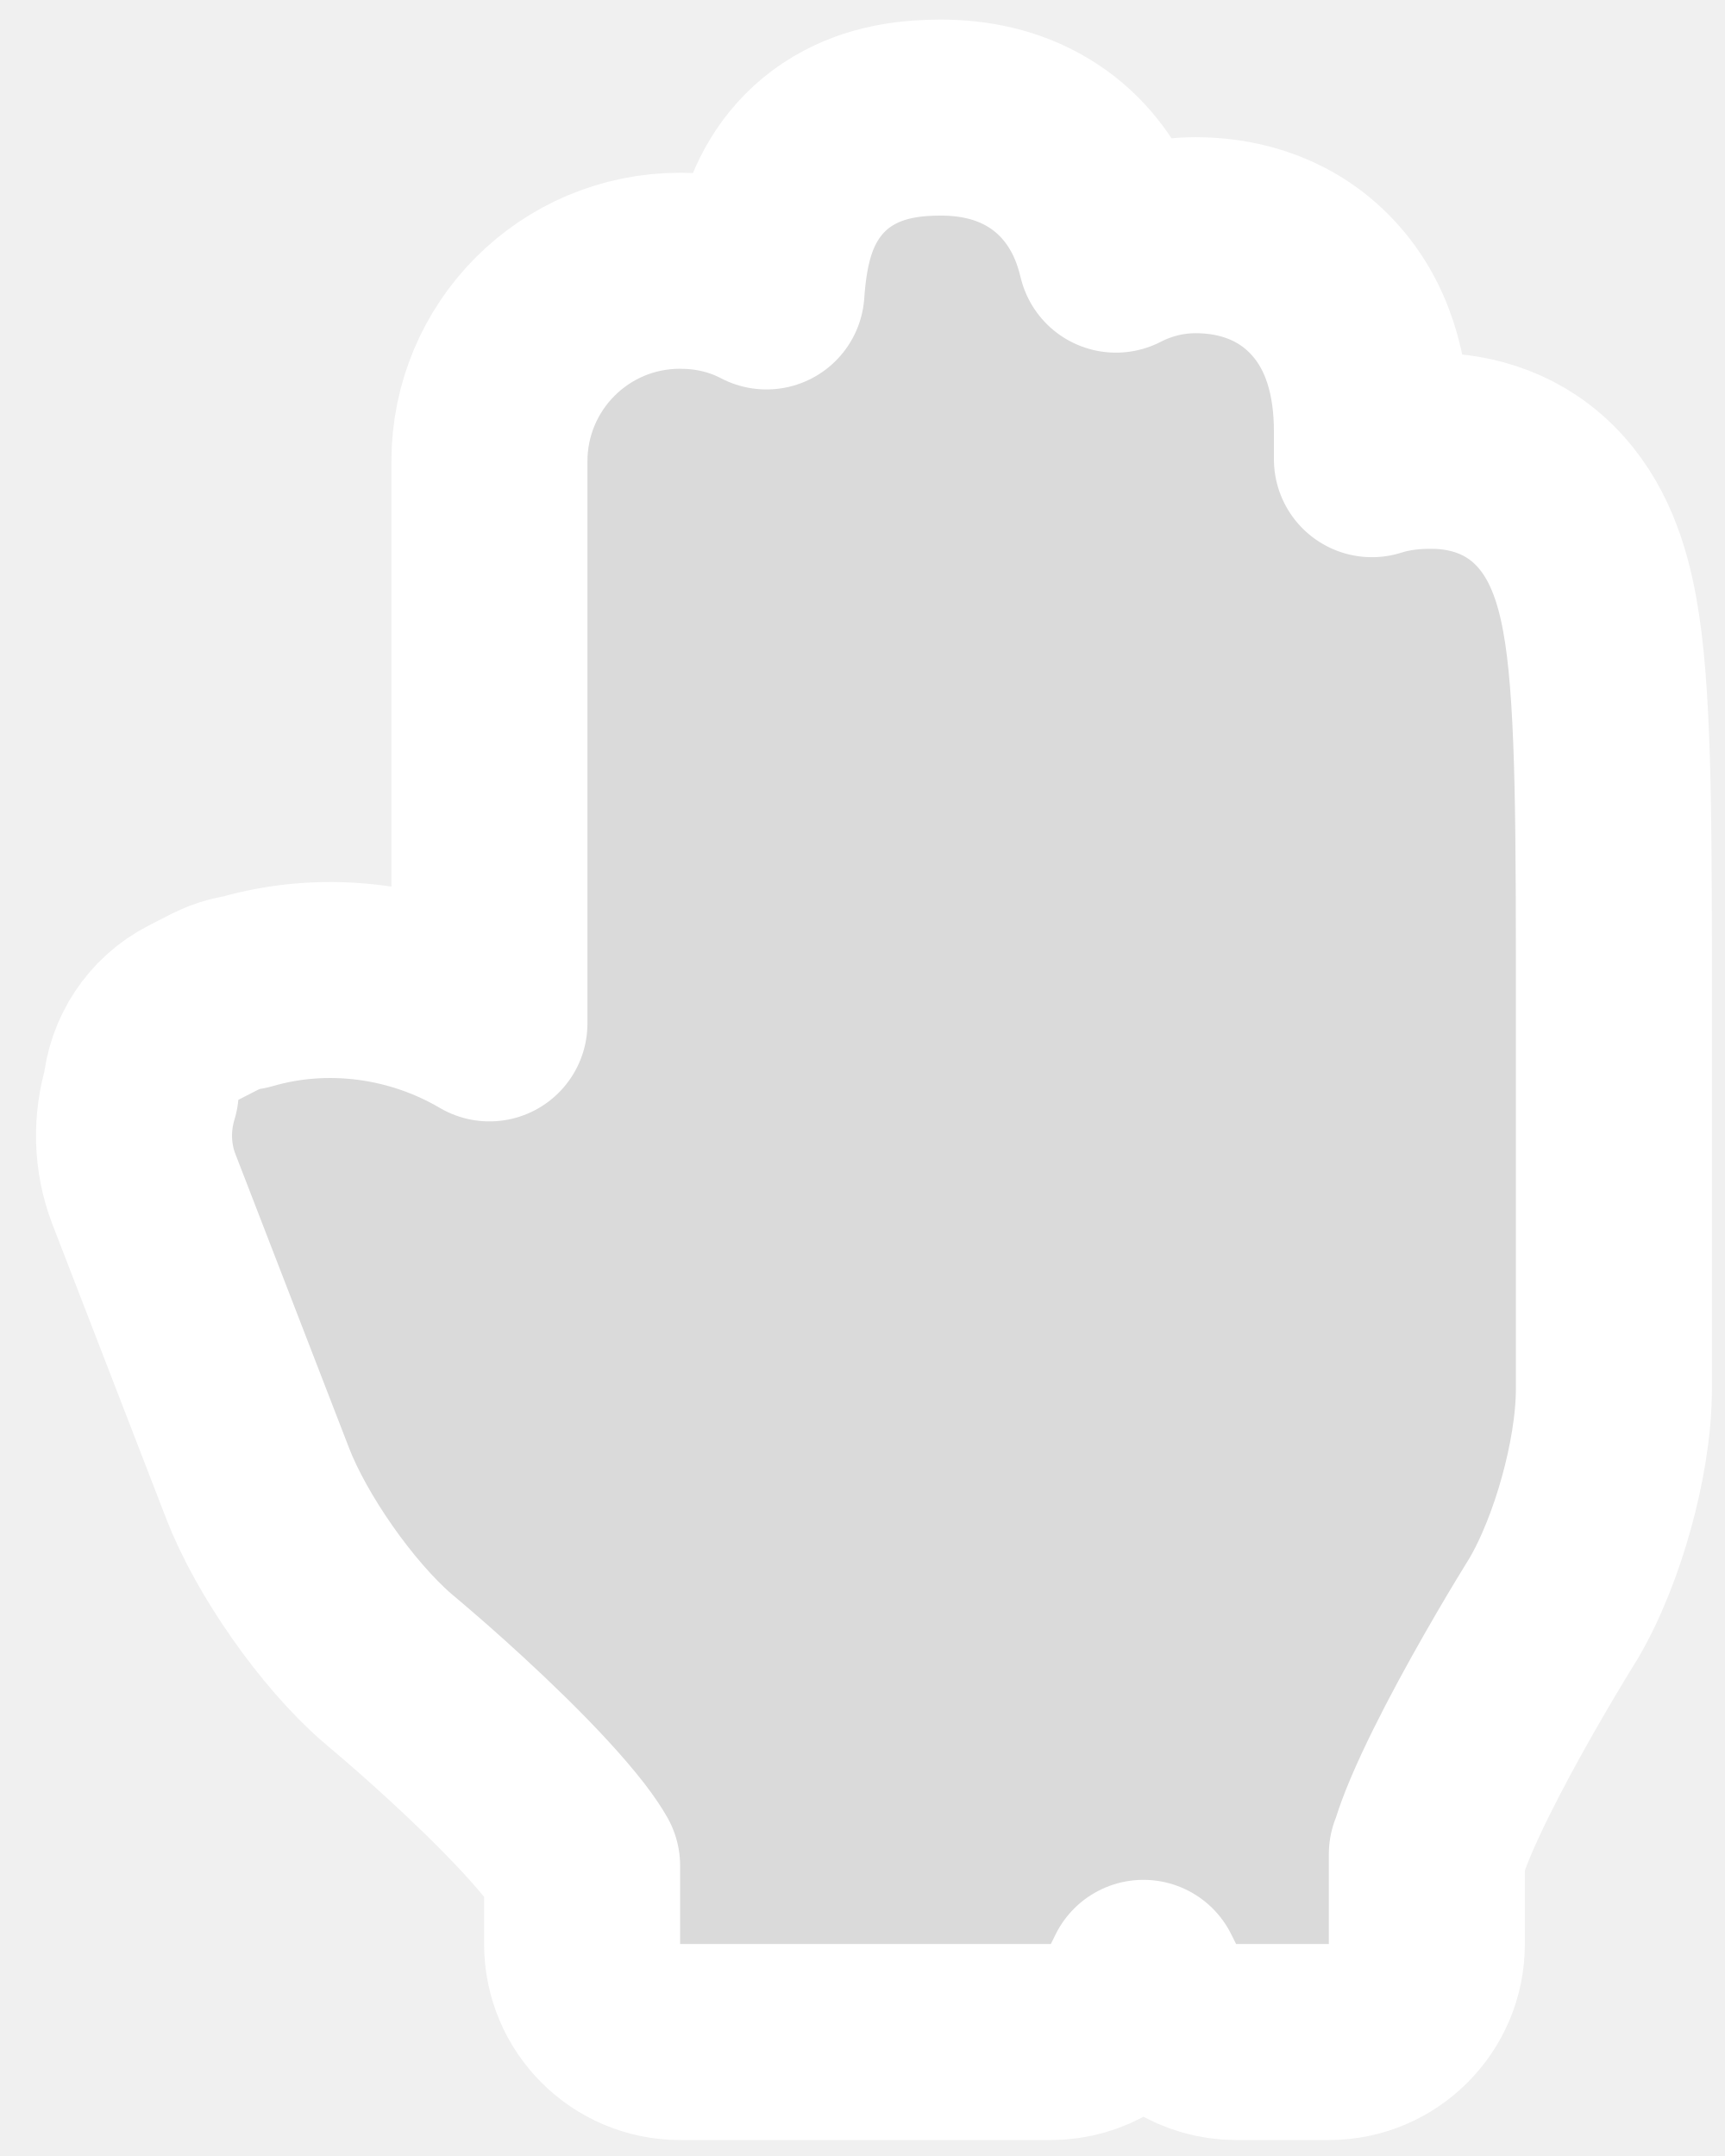
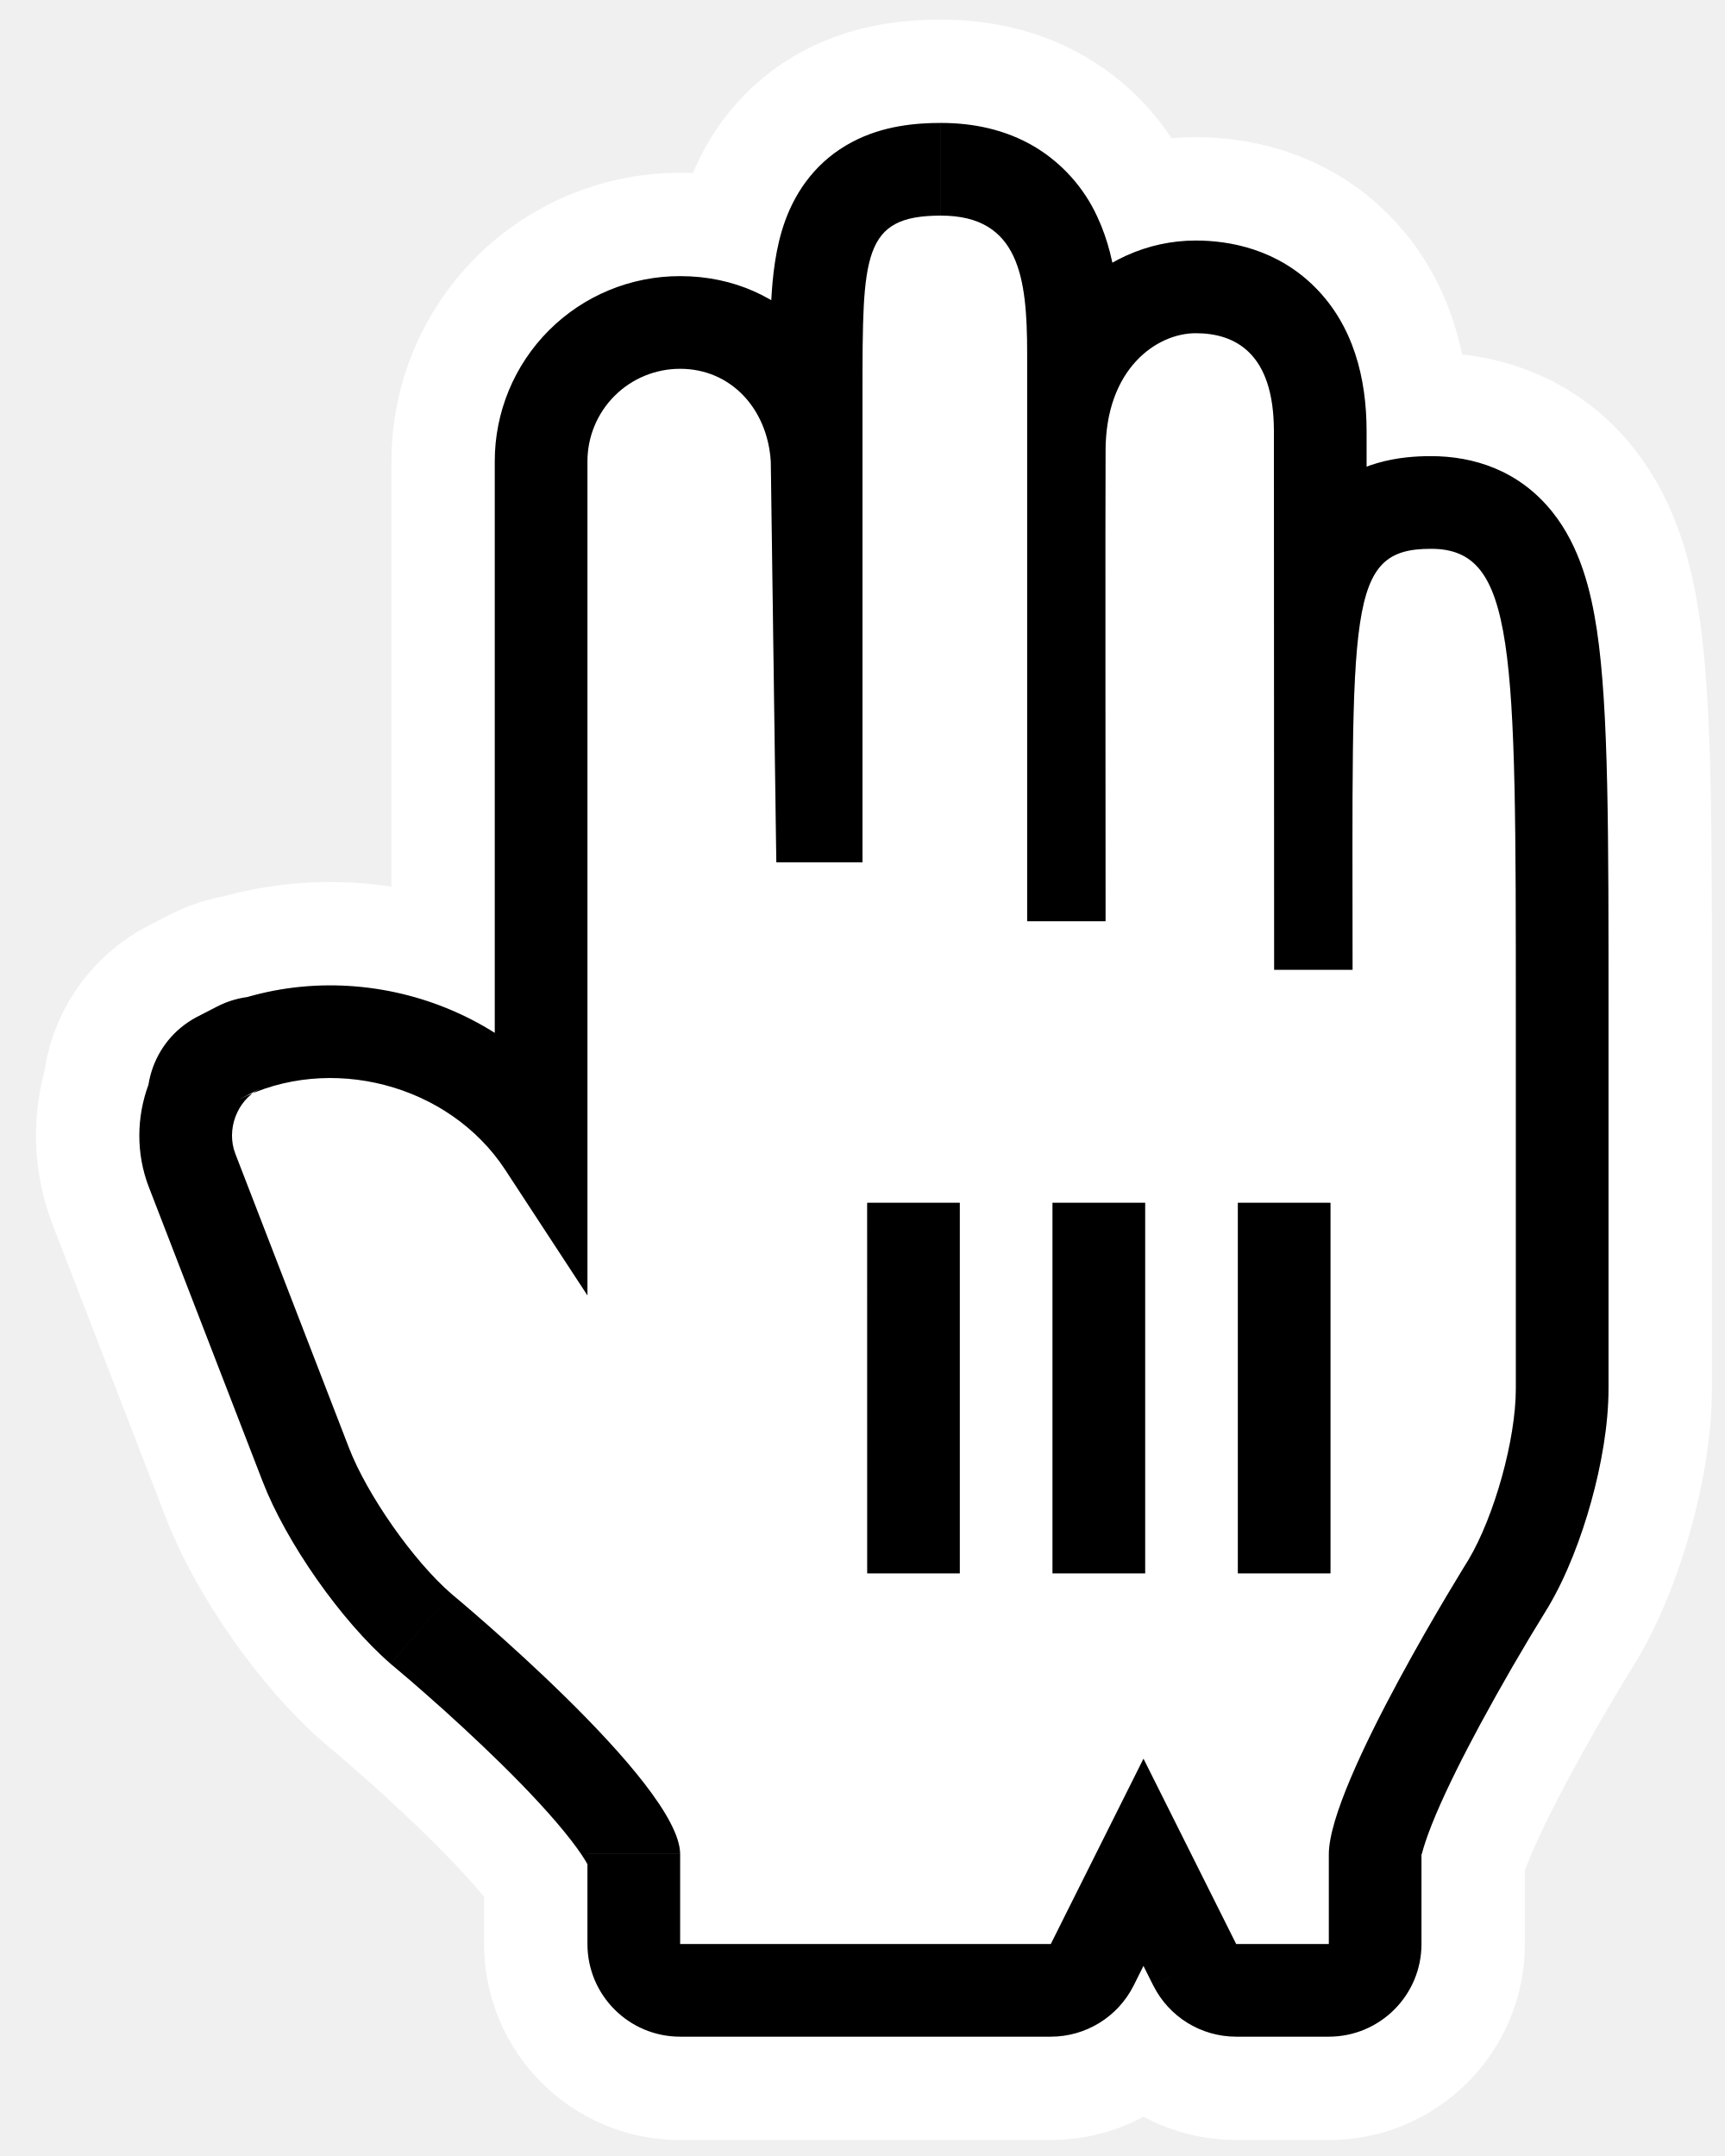
- <svg xmlns="http://www.w3.org/2000/svg" width="30.8" height="38.5" viewBox="0 0 44 55" fill="none">
-   <path d="M24 3C24.829 3 25.689 3.166 26.469 3.632C27.267 4.108 27.788 4.783 28.112 5.469C28.268 5.8 28.381 6.148 28.465 6.496C29.09 6.174 29.782 6 30.5 6C31.386 6 32.635 6.223 33.643 7.235C34.649 8.246 34.994 9.619 34.994 11C34.994 11.085 34.993 11.336 34.994 11.714C35.555 11.535 36.092 11.5 36.501 11.5L36.708 11.504C37.749 11.548 38.868 11.93 39.705 12.977C40.437 13.893 40.716 15.051 40.867 16.052C41.173 18.086 41.166 21.309 41.166 25.888V35.425C41.166 36.373 40.974 37.422 40.718 38.344C40.462 39.267 40.088 40.255 39.613 41.058C39.603 41.075 39.591 41.092 39.581 41.108L39.581 41.109C39.581 41.11 39.58 41.11 39.58 41.111C39.578 41.113 39.577 41.117 39.574 41.121C39.568 41.13 39.559 41.145 39.547 41.164C39.523 41.203 39.487 41.261 39.441 41.337C39.348 41.489 39.214 41.709 39.053 41.98C38.73 42.525 38.303 43.263 37.878 44.05C37.45 44.844 37.045 45.65 36.754 46.336C36.455 47.043 36.404 47.336 36.396 47.325L36.395 47.3V49.593C36.395 50.973 35.276 52.093 33.895 52.093H31.531C30.584 52.093 29.718 51.558 29.294 50.711L29.166 50.455L29.04 50.711C28.616 51.558 27.75 52.093 26.803 52.093H17.348C15.967 52.093 14.848 50.973 14.848 49.593V47.597C14.775 47.468 14.652 47.278 14.459 47.027C14.012 46.45 13.374 45.768 12.677 45.083C11.991 44.409 11.299 43.781 10.773 43.318C10.511 43.088 10.293 42.902 10.143 42.774C10.068 42.711 10.01 42.661 9.971 42.629C9.952 42.613 9.938 42.6 9.929 42.593C9.925 42.589 9.921 42.587 9.919 42.585L9.917 42.584C9.902 42.572 9.887 42.559 9.873 42.546C8.588 41.43 7.177 39.407 6.572 37.841L3.671 30.336C3.356 29.52 3.344 28.637 3.589 27.833C3.665 27.01 4.144 26.241 4.934 25.835L5.478 25.556L5.71 25.45C5.89 25.38 6.074 25.334 6.258 25.307C8.351 24.696 10.631 25.016 12.484 26.107V11.771C12.484 9.091 14.647 6.907 17.348 6.907L17.614 6.914C18.336 6.951 18.985 7.138 19.551 7.435C19.592 6.852 19.677 6.196 19.901 5.581C20.195 4.774 20.745 3.99 21.679 3.498C22.493 3.069 23.352 3 24 3Z" fill="#DADADA" stroke="white" stroke-width="5" stroke-linejoin="round" />
+ <svg xmlns="http://www.w3.org/2000/svg" width="30.8" height="38.5" fill="none" viewBox="0 0 44 55">
+   <path fill="#DADADA" stroke="#fff" stroke-linejoin="round" stroke-width="5" d="M24 3c.829 0 1.689.166 2.47.632a4.2 4.2 0 0 1 1.642 1.837c.156.331.269.68.353 1.027A4.4 4.4 0 0 1 30.5 6c.886 0 2.135.223 3.143 1.235 1.006 1.01 1.35 2.384 1.35 3.765v.714a5 5 0 0 1 1.508-.214l.207.004c1.041.044 2.16.426 2.997 1.473.732.916 1.011 2.074 1.162 3.075.306 2.034.299 5.257.299 9.836v9.537c0 .948-.192 1.997-.448 2.919s-.63 1.91-1.105 2.714l-.032.05v.001l-.001.002-.006.01-.027.043-.106.173a59 59 0 0 0-1.563 2.713c-.428.794-.833 1.6-1.124 2.286-.3.707-.35 1-.358.99l-.001-.026v2.293a2.5 2.5 0 0 1-2.5 2.5h-2.364a2.5 2.5 0 0 1-2.237-1.382l-.128-.256-.126.256a2.5 2.5 0 0 1-2.237 1.382h-9.455a2.5 2.5 0 0 1-2.5-2.5v-1.996a5 5 0 0 0-.39-.57c-.446-.577-1.084-1.259-1.78-1.944a48 48 0 0 0-2.707-2.454l-.042-.036-.01-.008-.002-.001-.044-.038c-1.285-1.116-2.696-3.14-3.301-4.705l-2.9-7.505a3.83 3.83 0 0 1-.083-2.503 2.5 2.5 0 0 1 1.345-1.998l.544-.28.232-.105q.271-.104.548-.143c2.093-.61 4.373-.29 6.226.8V11.771a4.86 4.86 0 0 1 4.864-4.864l.266.007c.722.037 1.37.224 1.937.52.041-.582.126-1.238.35-1.853.294-.807.844-1.591 1.778-2.083C22.493 3.07 23.352 3 24.001 3Z" />
+   <mask id="a" width="39" height="50" x="2.917" y="2.5" fill="#000" maskUnits="userSpaceOnUse">
+     <path fill="#fff" d="M2.917 2.5h39v50h-39z" />
+     <path fill-rule="evenodd" d="m14.984 33.046-2.096-3.203c-1.43-2.186-4.479-2.984-6.81-1.785l.543-.28c-.579.298-.856 1.04-.618 1.656l2.9 7.506c.46 1.19 1.635 2.873 2.609 3.718 0 0 5.836 4.83 5.836 6.642v2.293h9.455l2.364-4.728 2.364 4.727h2.364V47.3c0-1.811 3.566-7.516 3.566-7.516.657-1.109 1.204-3.062 1.204-4.359v-9.537c0-9.388 0-11.888-2.165-11.888s-2 1.5-2 10.74h-2L32.494 11c0-2-.994-2.5-1.994-2.5s-2.3.908-2.3 3c-.01.927 0 10.925 0 12h-2V9c0-1.907-.2-3.5-2.2-3.5s-2 .997-2 4.497v12h-2.198l-.141-10.226c-.083-1.332-1.008-2.363-2.313-2.363a2.36 2.36 0 0 0-2.364 2.363zm16.59-2.364h2.363v9.455h-2.363zm-4.728 0h2.364v9.455h-2.364zm-4.727 0h2.363v9.455H22.12z" clip-rule="evenodd" />
+   </mask>
+   <path fill="#fff" fill-rule="evenodd" d="m14.984 33.046-2.096-3.203c-1.43-2.186-4.479-2.984-6.81-1.785l.543-.28c-.579.298-.856 1.04-.618 1.656l2.9 7.506c.46 1.19 1.635 2.873 2.609 3.718 0 0 5.836 4.83 5.836 6.642v2.293h9.455l2.364-4.728 2.364 4.727h2.364V47.3c0-1.811 3.566-7.516 3.566-7.516.657-1.109 1.204-3.062 1.204-4.359v-9.537c0-9.388 0-11.888-2.165-11.888s-2 1.5-2 10.74h-2L32.494 11c0-2-.994-2.5-1.994-2.5s-2.3.908-2.3 3c-.01.927 0 10.925 0 12h-2V9c0-1.907-.2-3.5-2.2-3.5s-2 .997-2 4.497v12h-2.198l-.141-10.226c-.083-1.332-1.008-2.363-2.313-2.363a2.36 2.36 0 0 0-2.364 2.363zm16.59-2.364h2.363v9.455h-2.363zm-4.728 0h2.364v9.455h-2.364zm-4.727 0h2.363v9.455H22.12z" clip-rule="evenodd" />
+   <path fill="#000" d="m14.984 33.046-1.978 1.294a2.364 2.364 0 0 0 4.342-1.294zm-2.096-3.203-1.978 1.295zm-7.891-3.887a2.364 2.364 0 0 0 2.161 4.204l-1.08-2.102zm2.705 3.925a2.364 2.364 0 0 0-2.162-4.205l1.08 2.103zm-1.7-.447-2.204.852zm2.902 7.506 2.205-.852zm2.608 3.718-1.55 1.785.043.036zm5.836 8.935h-2.364a2.364 2.364 0 0 0 2.364 2.363zm9.455 0v2.363c.895 0 1.714-.506 2.114-1.306zm2.364-4.728 2.114-1.057a2.364 2.364 0 0 0-4.228 0zm2.364 4.727-2.114 1.058c.4.8 1.218 1.306 2.114 1.306zm2.364 0v2.364a2.364 2.364 0 0 0 2.363-2.364zm3.566-9.808 2.005 1.253.03-.048zM34.5 24.741v2.364a2.364 2.364 0 0 0 2.364-2.364zm-2 0h-2.364a2.364 2.364 0 0 0 2.364 2.364zM28.2 23.5v2.364a2.364 2.364 0 0 0 2.364-2.364zm-2 0h-2.364a2.364 2.364 0 0 0 2.364 2.364zM22 21.997v2.363a2.364 2.364 0 0 0 2.364-2.363zm-2.198 0-2.363.032a2.364 2.364 0 0 0 2.363 2.331zm-.141-10.226 2.363-.033q0-.057-.004-.114zm-4.677 0H12.62zM28.2 11.5l2.364.024V11.5zm-2-2.5h-2.364zm7.737 21.682h2.364a2.364 2.364 0 0 0-2.364-2.364zm0 9.455v2.364a2.364 2.364 0 0 0 2.364-2.364zm-2.363 0H29.21a2.364 2.364 0 0 0 2.363 2.364zm-2.364-9.455h2.363a2.364 2.364 0 0 0-2.363-2.364zm0 9.455v2.364a2.364 2.364 0 0 0 2.363-2.364zm-2.364 0h-2.364a2.364 2.364 0 0 0 2.364 2.364zm-2.364-9.455h2.364a2.364 2.364 0 0 0-2.364-2.364zm0 9.455v2.364a2.364 2.364 0 0 0 2.364-2.364zm-2.363 0h-2.364a2.364 2.364 0 0 0 2.364 2.364zm-7.135-7.091 1.978-1.295-2.096-3.202-1.978 1.294-1.978 1.295 2.096 3.202zm-2.096-3.203 1.978-1.294c-2.098-3.206-6.47-4.341-9.87-2.593l1.081 2.102 1.081 2.102c1.263-.649 2.988-.19 3.752.978zm-6.81-1.785 1.08 2.102.543-.279-1.08-2.102-1.081-2.103-.543.28zm.543-.28L5.54 25.677c-1.677.862-2.407 2.89-1.742 4.61l2.205-.852 2.205-.852c.107.279.084.539.012.732s-.23.419-.518.567zm-.618 1.656-2.205.852 2.901 7.506 2.205-.852 2.205-.852-2.901-7.506zm2.9 7.506-2.204.852c.597 1.546 1.995 3.55 3.263 4.65l1.55-1.784 1.55-1.785c-.68-.59-1.63-1.951-1.953-2.785zm2.609 3.718-1.508 1.82.002.002.01.008.043.036a38 38 0 0 1 .804.692 48 48 0 0 1 1.91 1.77c.699.686 1.341 1.374 1.793 1.958.227.293.365.509.436.645.096.183-.018.051-.018-.29h4.728c0-.793-.296-1.472-.52-1.9a9.3 9.3 0 0 0-.886-1.347c-.643-.831-1.46-1.691-2.22-2.438a53 53 0 0 0-3.045-2.759l-.015-.012-.005-.004-.001-.001s-.001-.001-1.508 1.82m5.836 6.642h-2.364v2.293h4.728V47.3zm0 2.293v2.363h9.455V47.23h-9.455zm9.455 0 2.114 1.057 2.364-4.728-2.114-1.057-2.114-1.057-2.364 4.727zm2.364-4.728-2.114 1.057 2.363 4.728 2.115-1.057 2.114-1.058-2.364-4.727zm2.364 4.727v2.364h2.364V47.23H31.53zm2.364 0h2.363V47.3h-4.727v2.293zm0-2.292h2.363c0 .084.026-.204.37-1.017.294-.692.7-1.501 1.13-2.298a59 59 0 0 1 1.7-2.936l.006-.01.002-.002-2.005-1.253-2.004-1.253-.001.002-.003.004-.01.015-.152.248a65 65 0 0 0-1.693 2.94 33 33 0 0 0-1.323 2.7c-.324.766-.744 1.87-.744 2.86zm3.566-7.516 2.034 1.205c.468-.79.838-1.766 1.092-2.682.254-.914.442-1.95.442-2.882H36.3c0 .365-.085.955-.27 1.618-.183.663-.415 1.218-.604 1.537zm1.204-4.359h2.364v-9.537H36.3v9.537zm0-9.537h2.364c0-4.586.007-7.795-.297-9.816-.15-.995-.425-2.123-1.134-3.01-.86-1.077-2.03-1.426-3.098-1.426v4.728c.014 0-.343-.036-.595-.351-.1-.125.031-.041.152.762.237 1.575.244 4.31.244 9.113zM36.5 14v-2.364c-.757 0-1.932.119-2.886 1.06-.86.849-1.132 1.983-1.264 2.859-.263 1.759-.214 4.723-.214 9.186h4.728c0-4.779-.033-7.184.162-8.485.098-.655.19-.473-.092-.194-.376.37-.76.302-.434.302zm-2 10.74v-2.363h-2v4.728h2zm-6.3-1.24v-2.364h-2v4.728h2zM24 5.5V3.136c-.64 0-1.473.07-2.258.483-.898.473-1.428 1.226-1.713 2.008-.25.686-.324 1.428-.358 2.065-.036.662-.035 1.453-.035 2.305h4.728c0-.898 0-1.545.028-2.054a6 6 0 0 1 .05-.549c.02-.128.035-.166.03-.15-.036.096-.19.38-.527.558-.223.117-.304.062.055.062zm-2 4.497h-2.364v12h4.728v-12zm0 12v-2.364h-2.197v4.727H22zm-2.198 0 2.364-.033-.142-10.226-2.363.033-2.364.032.142 10.226zm-.141-10.226 2.36-.147c-.146-2.335-1.89-4.58-4.673-4.58v4.727c.01 0-.007.001-.038-.012a.2.2 0 0 1-.058-.038c-.015-.016.04.032.05.196zm-2.313-2.363V7.044a4.72 4.72 0 0 0-4.728 4.727h4.728zm-2.364 2.363H12.62v9.456h4.728V11.77zm0 9.456H12.62v11.819h4.728v-11.82zM30.5 8.5V6.136c-2.484 0-4.664 2.152-4.664 5.364h4.728c0-.277.043-.45.077-.546a.4.4 0 0 1 .073-.137c.022-.025-.024.047-.214.047zm-2.3 3-2.364-.024c-.01.943 0 10.968 0 12.024h4.728c0-1.094-.01-11.065 0-11.976zm4.3 13.24h2.364l-.003-6.898L34.858 11H30.13l.003 6.844.003 6.897zM32.494 11h2.364c0-1.36-.34-2.692-1.311-3.668-.974-.978-2.182-1.196-3.047-1.196v4.728c.06 0 .047.008-.016-.013a.8.8 0 0 1-.287-.183c-.102-.102-.125-.18-.118-.158.012.034.051.179.051.49zM26.2 23.5h2.364V9h-4.728v14.5zm0-14.5h2.364c0-.903-.02-2.293-.576-3.473A4.05 4.05 0 0 0 26.4 3.749c-.754-.45-1.588-.613-2.399-.613v4.728c.19 0 .13.037-.024-.056a.7.7 0 0 1-.264-.266c-.003-.005.01.02.027.089q.026.1.051.298c.034.276.046.622.046 1.071zm5.374 21.682v2.364h2.363v-4.728h-2.363zm2.363 0h-2.363v9.455H36.3v-9.455zm0 9.455v-2.364h-2.363v4.728h2.363zm-2.363 0h2.363v-9.455H29.21v9.455zm-4.728-9.455v2.364h2.364v-4.728h-2.364zm2.364 0h-2.364v9.455h4.727v-9.455zm0 9.455v-2.364h-2.364v4.728h2.364zm-2.364 0h2.364v-9.455h-4.728v9.455zm-4.727-9.455v2.364h2.363v-4.728H22.12zm2.363 0H22.12v9.455h4.727v-9.455zm0 9.455v-2.364H22.12v4.728h2.363zm-2.363 0h2.363v-9.455h-4.727v9.455z" mask="url(#a)" />
</svg>
